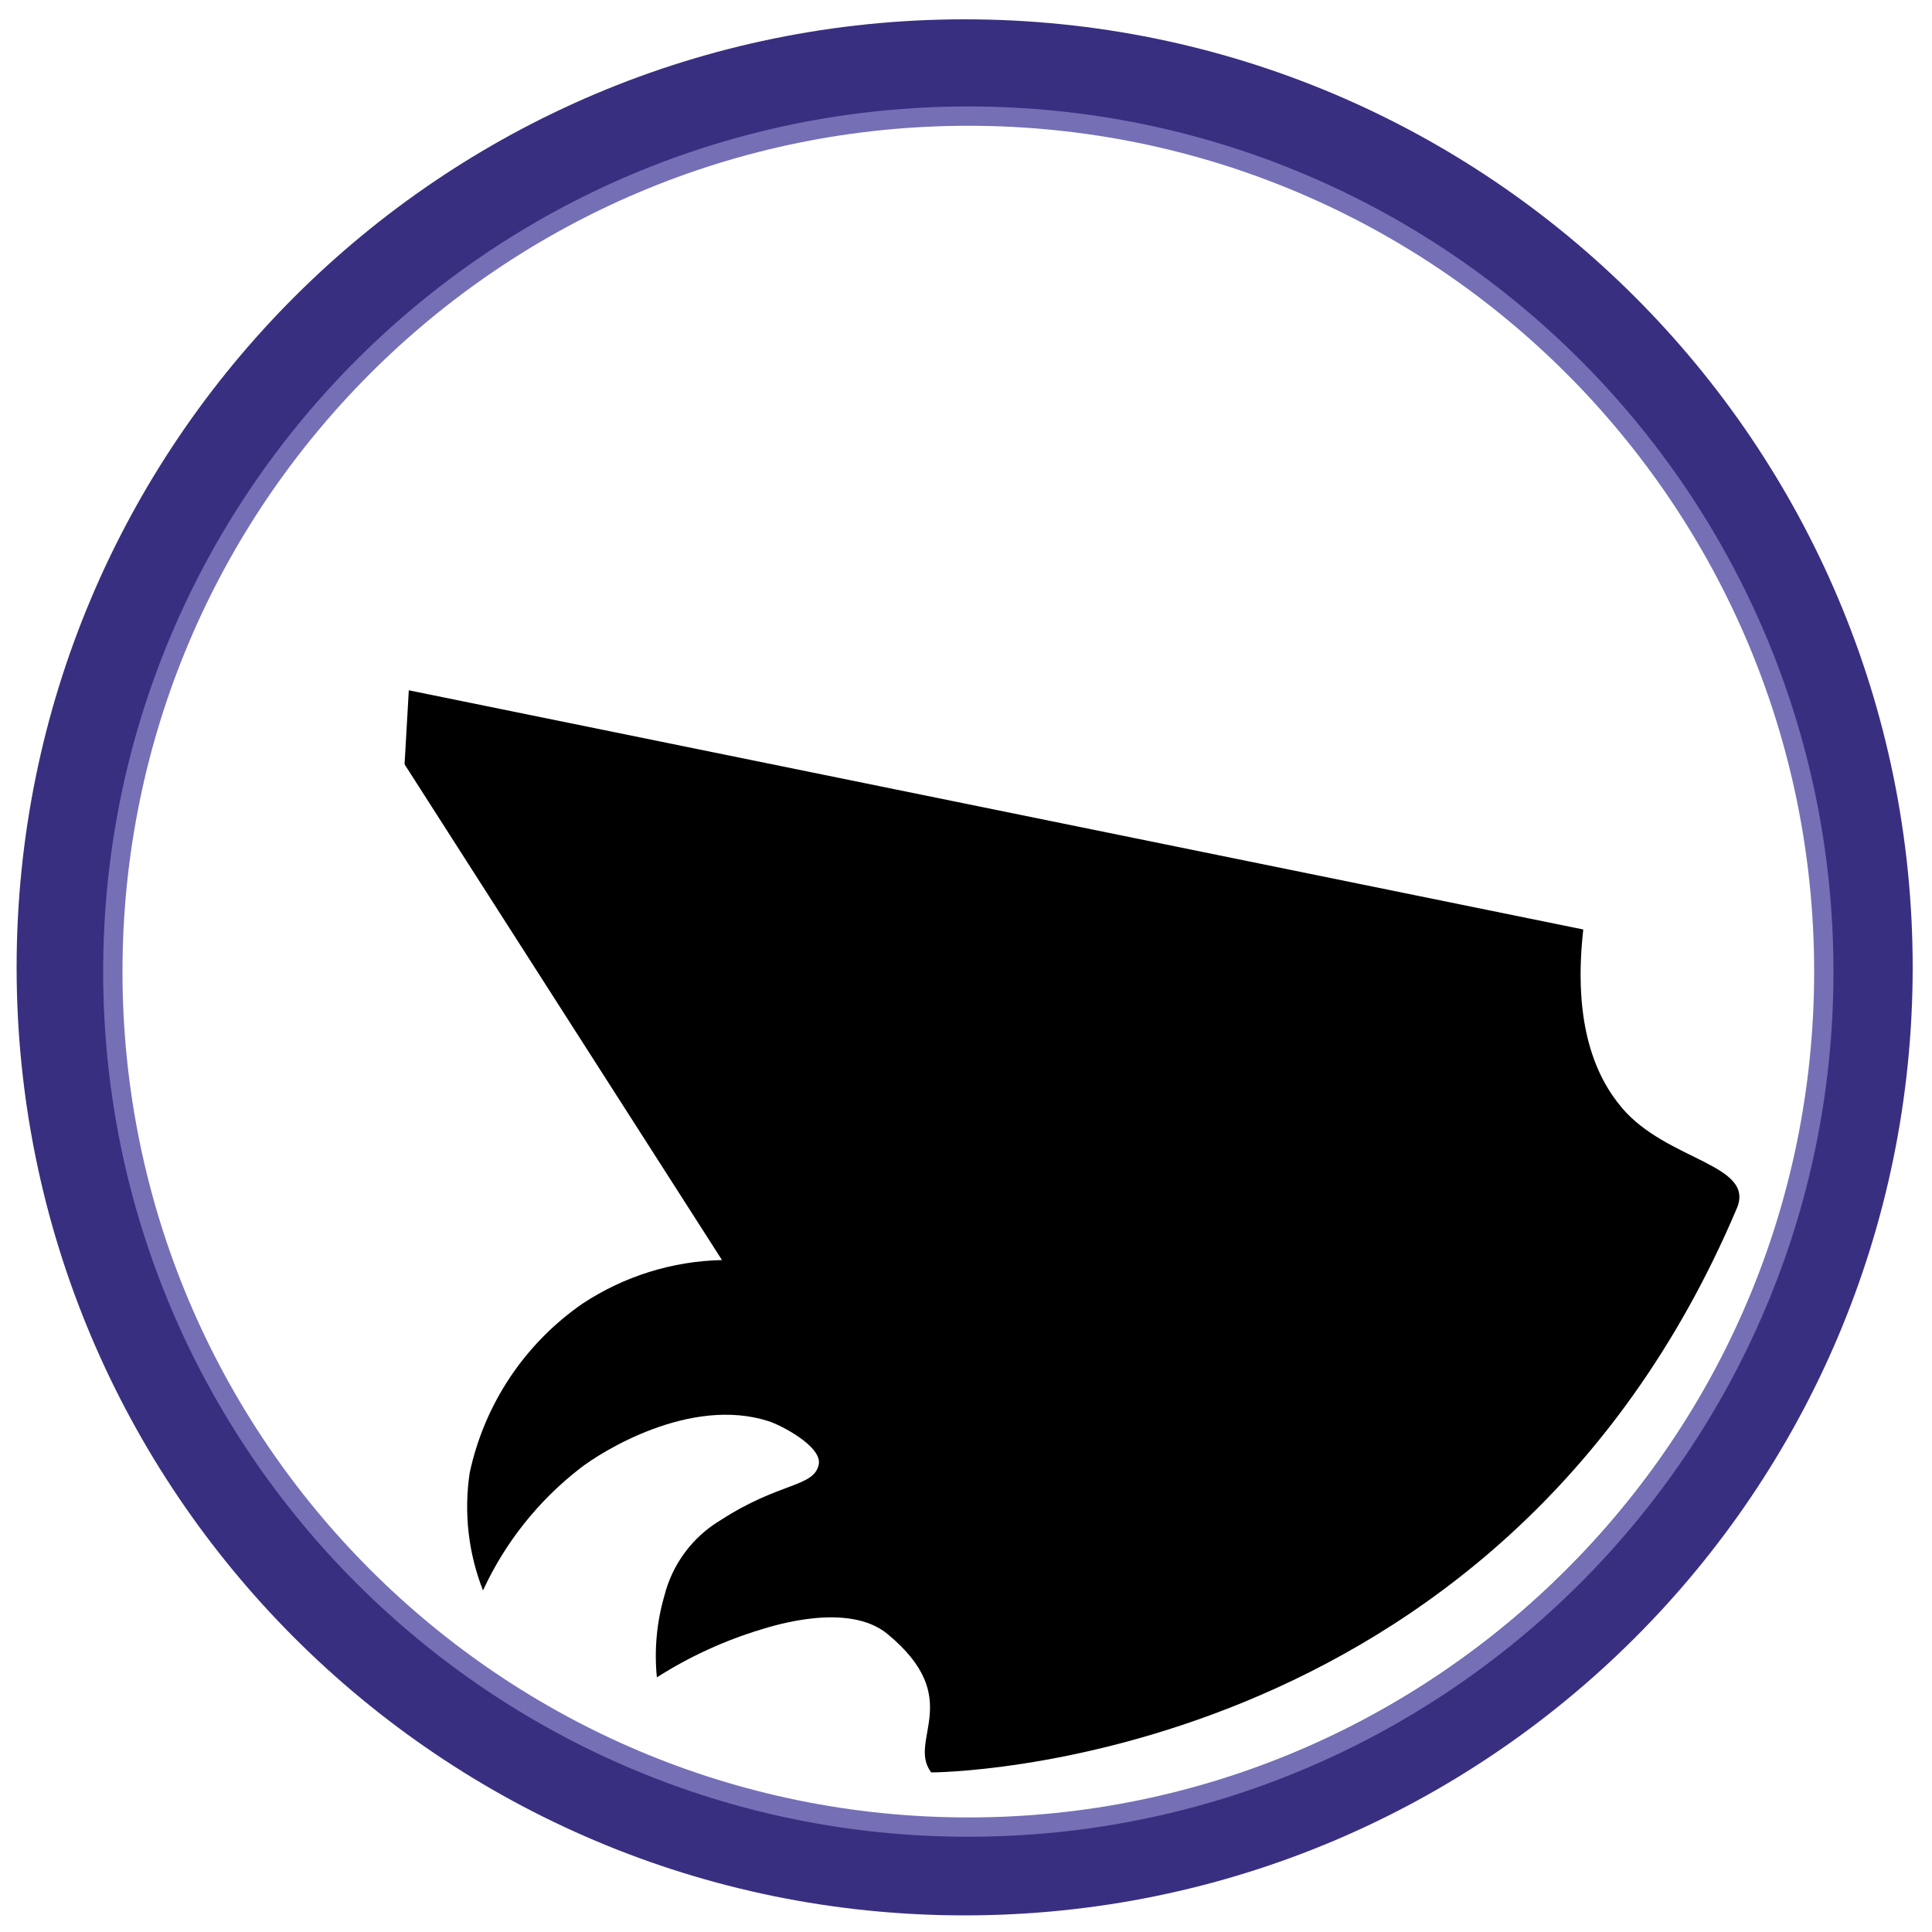
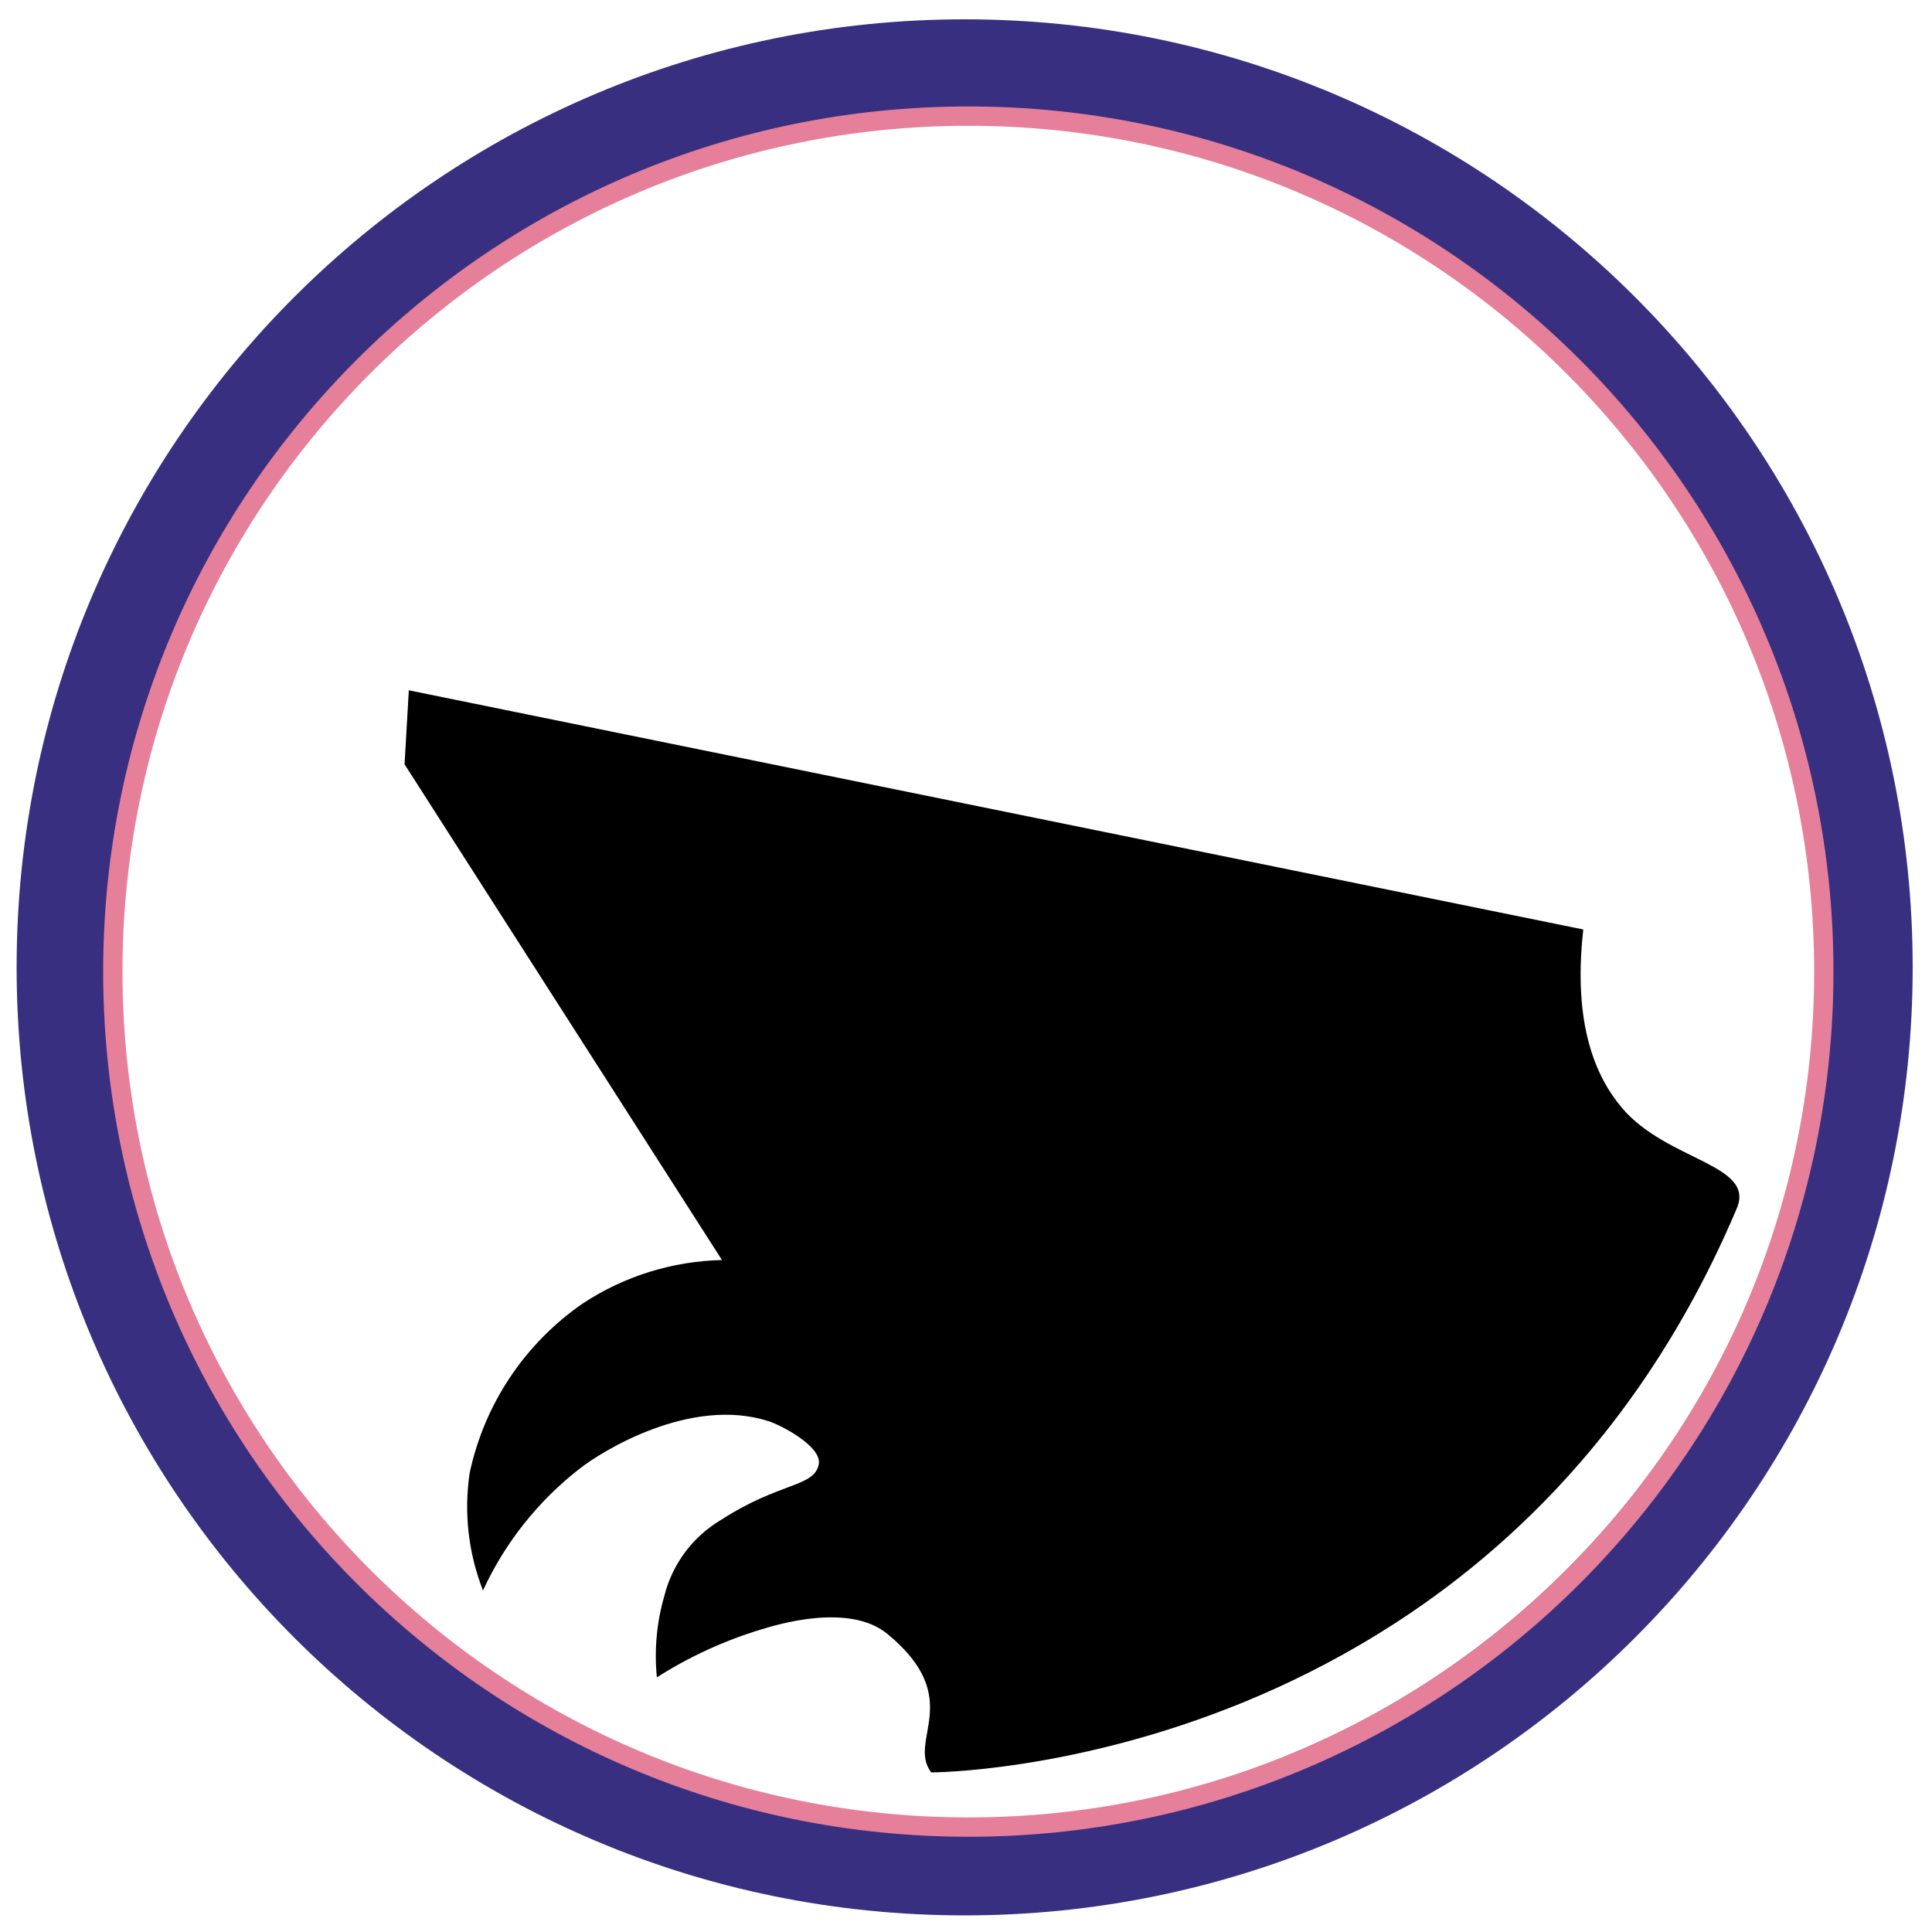
<svg xmlns="http://www.w3.org/2000/svg" viewBox="0 0 100 100">
  <defs>
-     <style>.cls-1,.cls-3,.cls-4{fill:none;}.cls-2{clip-path:url(#clip-path);}.cls-3{stroke:#392f80;stroke-width:5px;}.cls-3,.cls-4{stroke-miterlimit:10;}.cls-4{stroke:#756fb6;}</style>
    <clipPath id="clip-path">
-       <circle class="cls-1" cx="50.15" cy="50" r="46.57" />
+       <circle cx="50.15" cy="50" r="46.57" style="fill:none" />
    </clipPath>
  </defs>
  <g id="eskortowiec">
-     <g class="cls-2">
+     <g style="clip-path:url(#clip-path)">
      <path d="M89.89,62.56c1-2.31-3.61-2.46-5.94-5.22-1.32-1.56-2.56-4.25-2-9.23L21.16,35.73l-.22,3.83L37.37,65.22a13.64,13.64,0,0,0-7.21,2.25,14.28,14.28,0,0,0-5.85,8.77A11.84,11.84,0,0,0,25,82.32a17,17,0,0,1,5-6.3c1.14-.9,5.74-3.76,9.78-2.46.66.21,2.77,1.31,2.6,2.23-.24,1.2-2,.9-5.06,2.88a6.37,6.37,0,0,0-2.93,3.92A11.16,11.16,0,0,0,34,86.82a21.68,21.68,0,0,1,5.4-2.48c.74-.23,4.53-1.41,6.53.23,4.08,3.36,1,5.5,2.27,7.17C48.19,91.74,77.52,91.74,89.89,62.56Z" />
    </g>
-     <circle class="cls-3" cx="49.93" cy="50.07" r="46.57" />
-     <circle class="cls-4" cx="50.12" cy="50.29" r="44.28" />
+     <circle cx="49.93" cy="50.07" r="46.57" style="stroke-miterlimit:10;stroke:#392f80;stroke-width:5px;fill:none" />
+     <circle cx="50.12" cy="50.29" r="44.28" style="stroke:#e57f9a;stroke-miterlimit:10;fill:none" />
  </g>
</svg>
